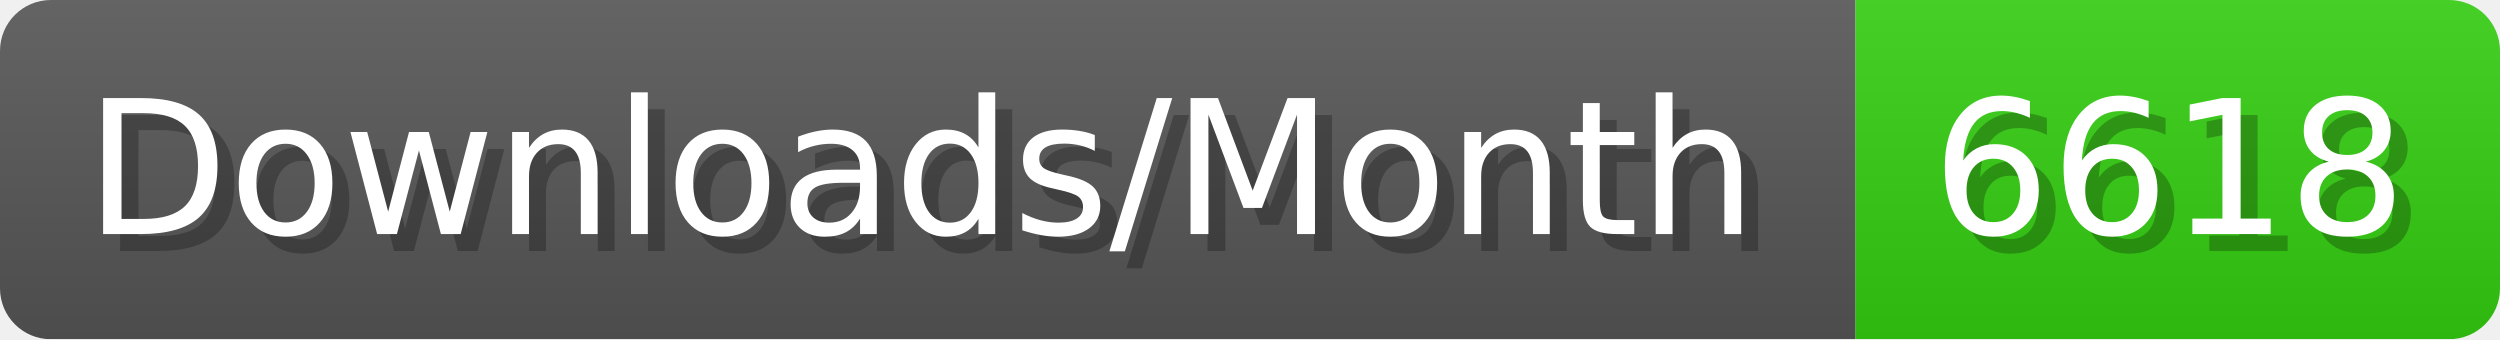
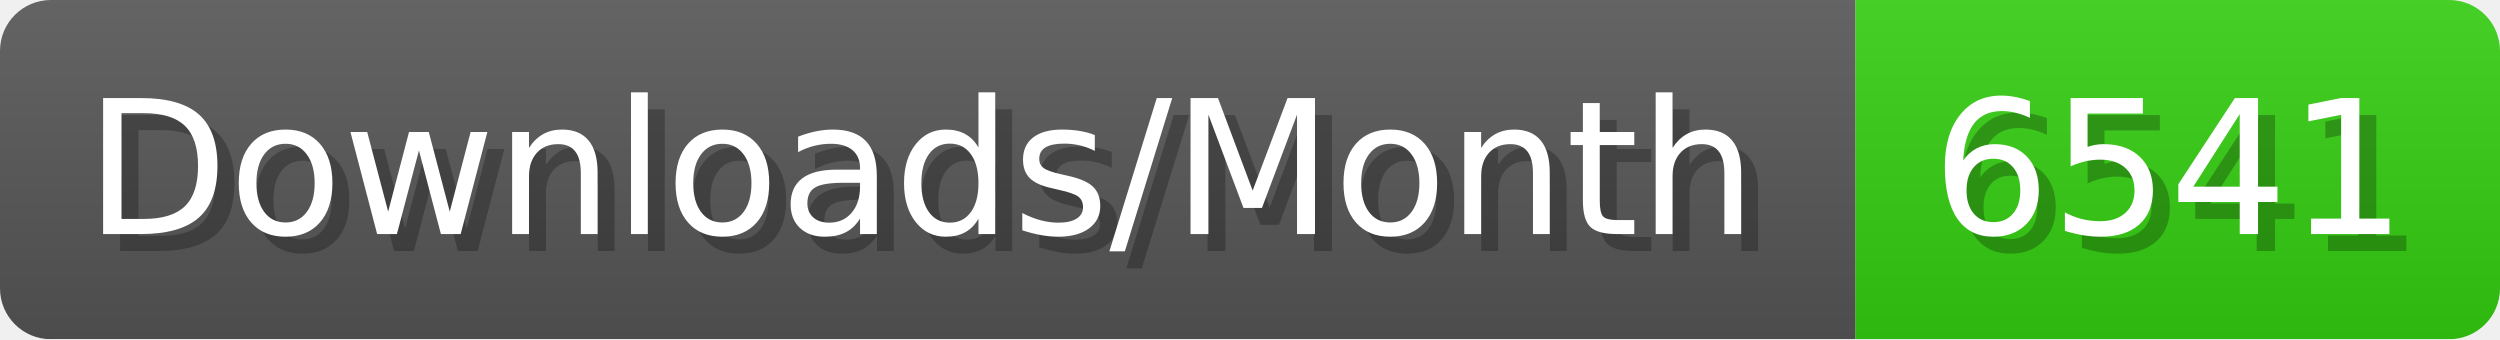
- <svg xmlns="http://www.w3.org/2000/svg" width="147.4" height="20" viewBox="0 0 1474 200" role="img" aria-label="Downloads/Month: 6618">
+ <svg xmlns="http://www.w3.org/2000/svg" width="147.4" height="20" viewBox="0 0 1474 200" role="img" aria-label="Downloads/Month: 6541">
  <linearGradient id="YlXUI" x2="0" y2="100%">
    <stop offset="0" stop-opacity=".1" stop-color="#EEE" />
    <stop offset="1" stop-opacity=".1" />
  </linearGradient>
  <mask id="JHhop">
    <rect width="1474" height="200" rx="30" fill="#FFF" />
  </mask>
  <g mask="url(#JHhop)">
    <rect width="1094" height="200" fill="#555" />
    <rect width="380" height="200" fill="#3C1" x="1094" />
    <rect width="1474" height="200" fill="url(#YlXUI)" />
  </g>
  <g aria-hidden="true" fill="#fff" text-anchor="start" font-family="Verdana,DejaVu Sans,sans-serif" font-size="110">
    <text x="60" y="148" textLength="994" fill="#000" opacity="0.25">Downloads/Month</text>
    <text x="50" y="138" textLength="994">Downloads/Month</text>
-     <text x="1149" y="148" textLength="280" fill="#000" opacity="0.25">6618</text>
-     <text x="1139" y="138" textLength="280">6618</text>
+     <text x="1149" y="148" textLength="280" fill="#000" opacity="0.25">6541</text>
+     <text x="1139" y="138" textLength="280">6541</text>
  </g>
</svg>
